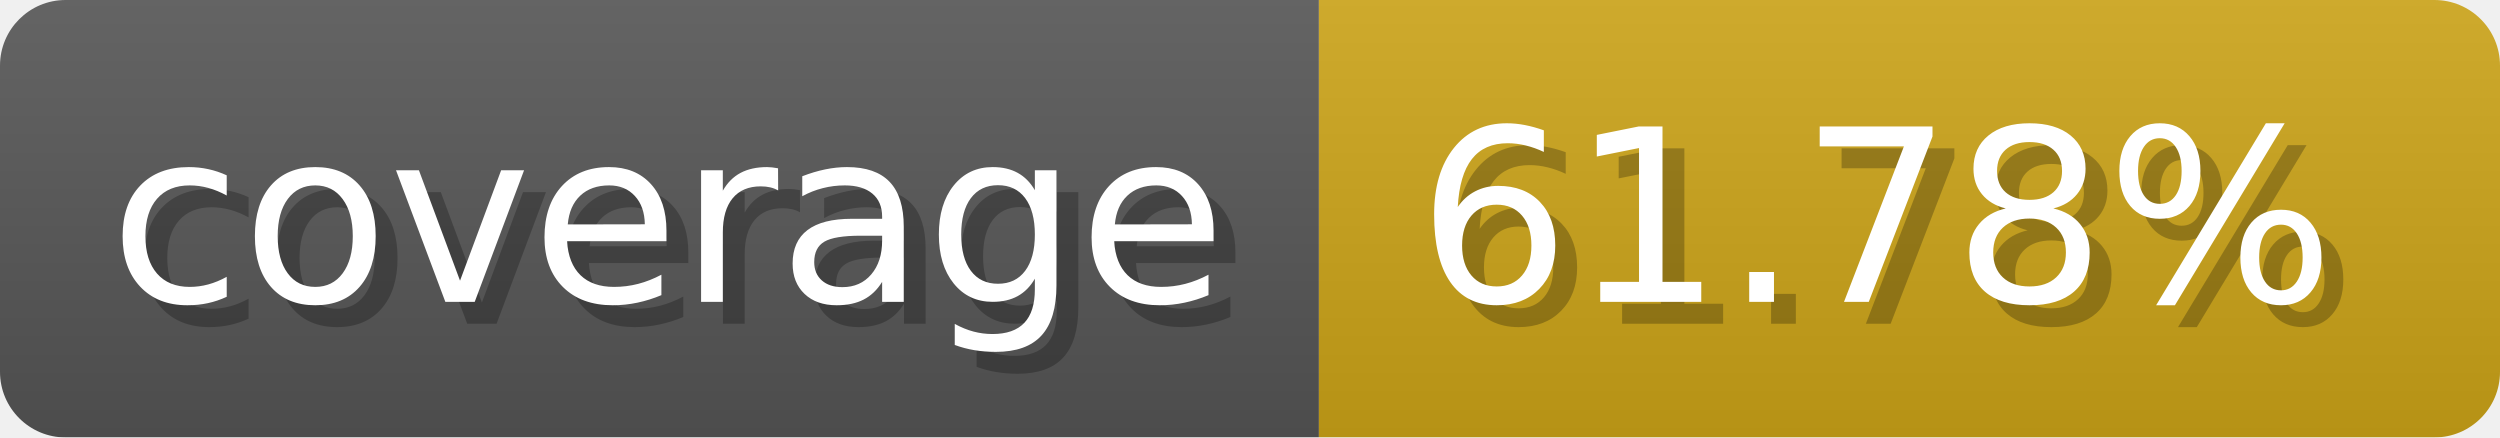
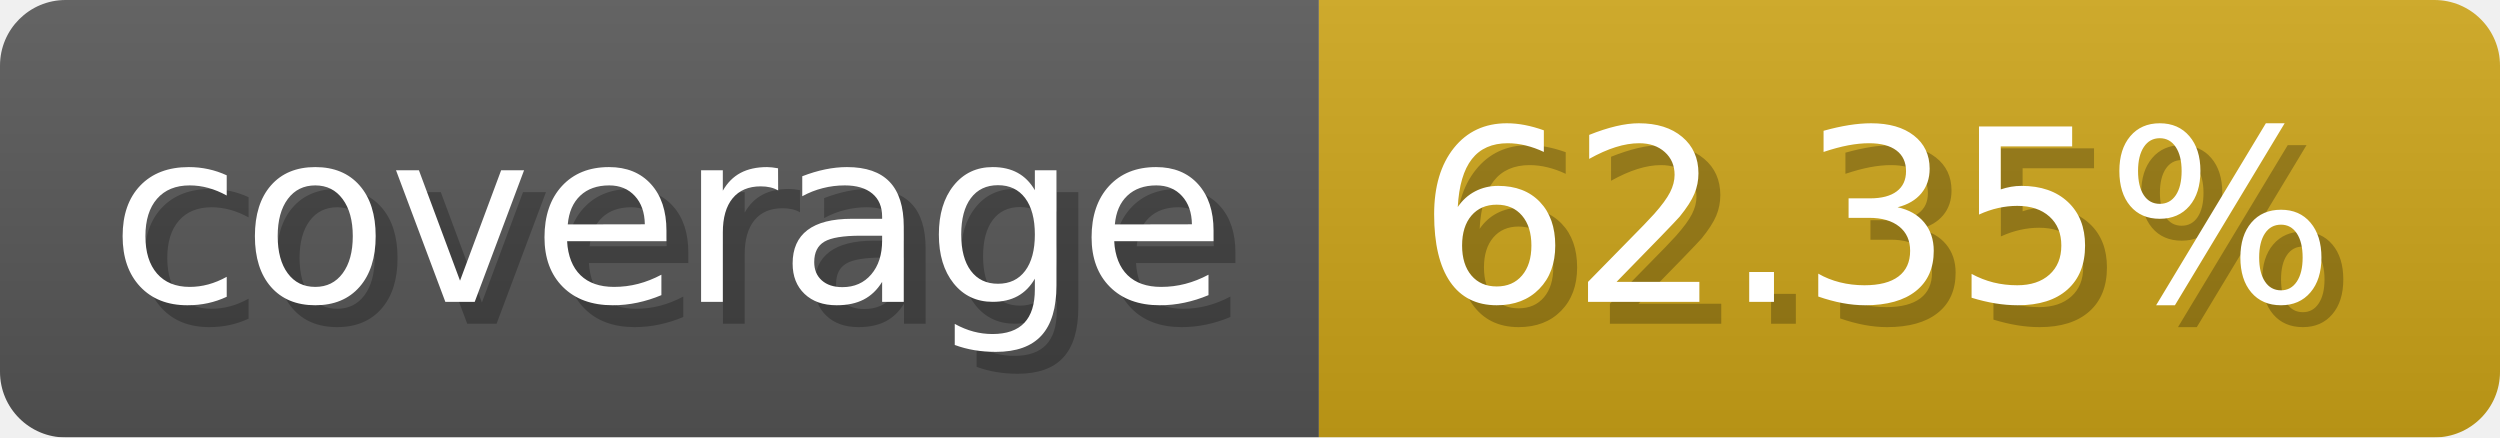
- <svg xmlns="http://www.w3.org/2000/svg" width="114.3" height="20" viewBox="0 0 1143 200" role="img" aria-label="coverage: 61.78%">
+ <svg xmlns="http://www.w3.org/2000/svg" width="114.3" height="20" viewBox="0 0 1143 200" role="img" aria-label="coverage: 62.35%">
  <linearGradient id="a" x2="0" y2="100%">
    <stop offset="0" stop-opacity=".1" stop-color="#EEE" />
    <stop offset="1" stop-opacity=".1" />
  </linearGradient>
  <mask id="m">
    <rect width="1143" height="200" rx="30" fill="#FFF" />
  </mask>
  <g mask="url(#m)">
    <rect width="603" height="200" fill="#555" />
    <rect width="540" height="200" fill="#cba317" x="603" />
    <rect width="1143" height="200" fill="url(#a)" />
  </g>
  <g aria-hidden="true" fill="#fff" text-anchor="start" font-family="Verdana,DejaVu Sans,sans-serif" font-size="110">
    <text x="60" y="148" textLength="503" fill="#000" opacity="0.25">coverage</text>
    <text x="50" y="138" textLength="503">coverage</text>
-     <text x="658" y="148" textLength="440" fill="#000" opacity="0.25">61.78%</text>
-     <text x="648" y="138" textLength="440">61.78%</text>
+     <text x="658" y="148" textLength="440" fill="#000" opacity="0.25">62.35%</text>
+     <text x="648" y="138" textLength="440">62.35%</text>
  </g>
</svg>
